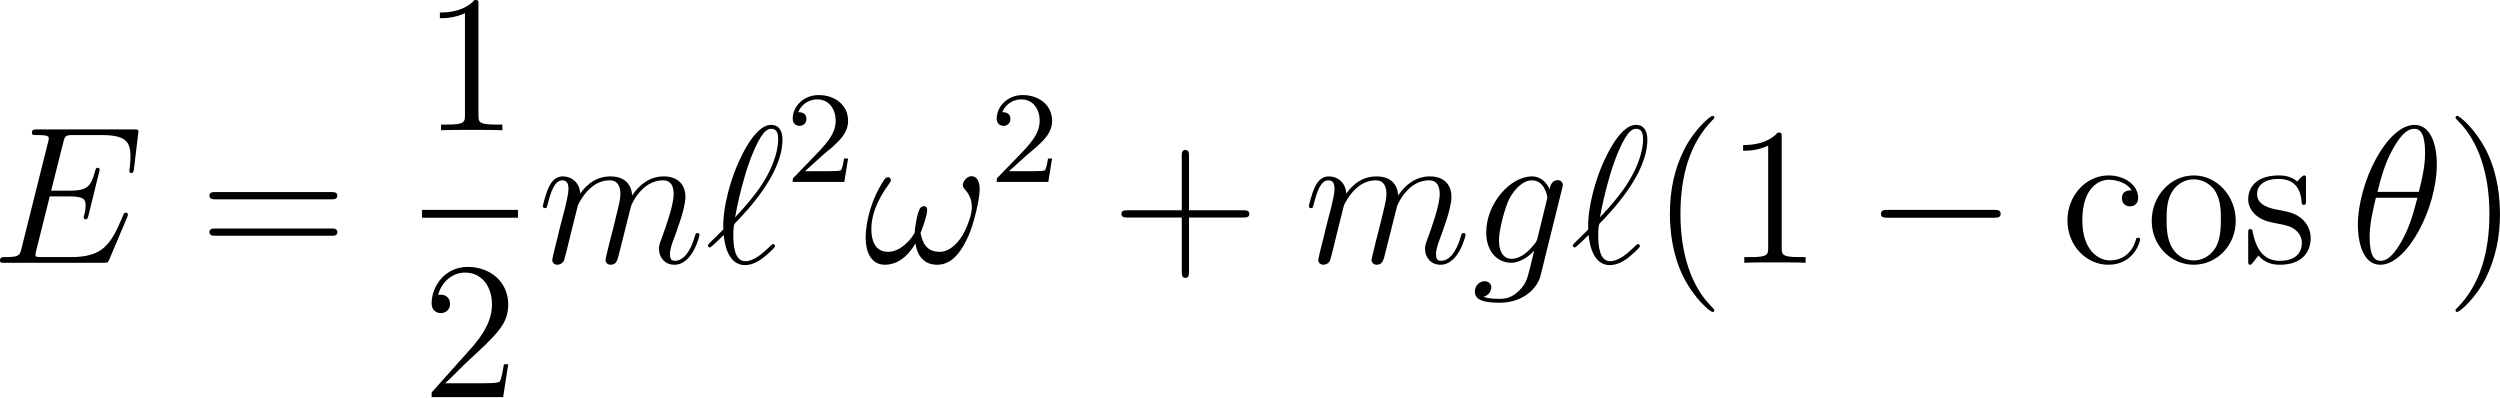
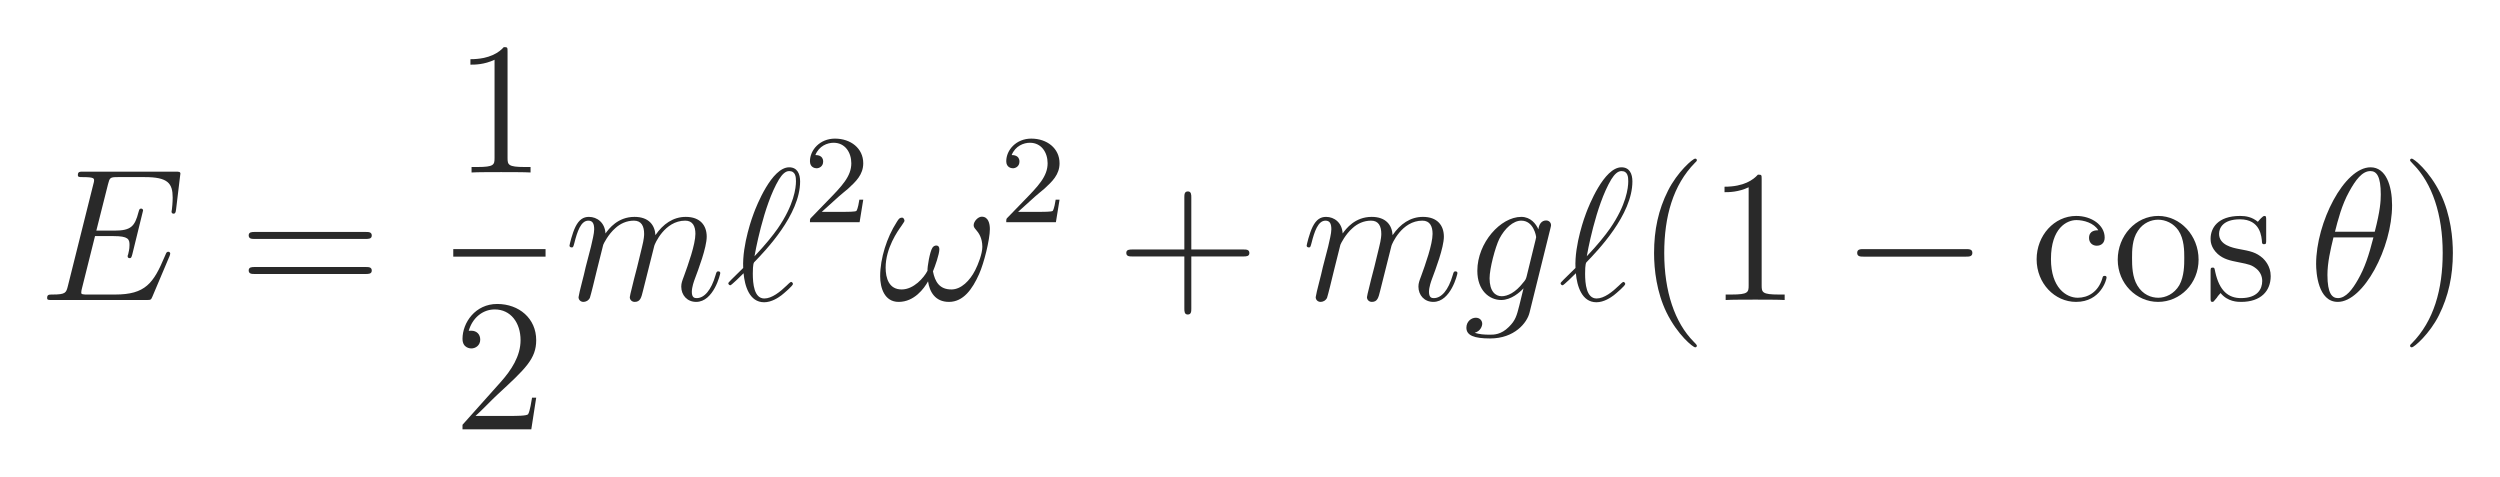
- <svg xmlns="http://www.w3.org/2000/svg" xmlns:xlink="http://www.w3.org/1999/xlink" version="1.1" width="172.414pt" height="27.39pt" viewBox="156.521 66.504 152.579 24.239">
+ <svg xmlns="http://www.w3.org/2000/svg" xmlns:xlink="http://www.w3.org/1999/xlink" version="1.1" width="179.169pt" height="34.144pt" viewBox="153.532 63.515 158.556 30.216">
  <defs>
    <path id="g0-0" d="M7.878-2.75C8.082-2.75 8.297-2.75 8.297-2.989S8.082-3.228 7.878-3.228H1.411C1.207-3.228 .992-3.228 .992-2.989S1.207-2.75 1.411-2.75H7.878Z" />
    <path id="g2-50" d="M2.248-1.626C2.375-1.745 2.71-2.008 2.837-2.12C3.332-2.574 3.802-3.013 3.802-3.738C3.802-4.686 3.005-5.3 2.008-5.3C1.052-5.3 .422-4.575 .422-3.866C.422-3.475 .733-3.419 .845-3.419C1.012-3.419 1.259-3.539 1.259-3.842C1.259-4.256 .861-4.256 .765-4.256C.996-4.838 1.53-5.037 1.921-5.037C2.662-5.037 3.045-4.407 3.045-3.738C3.045-2.909 2.463-2.303 1.522-1.339L.518-.303C.422-.215 .422-.199 .422 0H3.571L3.802-1.427H3.555C3.531-1.267 3.467-.869 3.371-.717C3.324-.654 2.718-.654 2.59-.654H1.172L2.248-1.626Z" />
    <path id="g3-40" d="M3.885 2.905C3.885 2.869 3.885 2.845 3.682 2.642C2.487 1.435 1.817-.538 1.817-2.977C1.817-5.296 2.379-7.293 3.766-8.703C3.885-8.811 3.885-8.835 3.885-8.871C3.885-8.942 3.826-8.966 3.778-8.966C3.622-8.966 2.642-8.106 2.056-6.934C1.447-5.727 1.172-4.447 1.172-2.977C1.172-1.913 1.339-.49 1.961 .789C2.666 2.224 3.646 3.001 3.778 3.001C3.826 3.001 3.885 2.977 3.885 2.905Z" />
    <path id="g3-41" d="M3.371-2.977C3.371-3.885 3.252-5.368 2.582-6.755C1.877-8.189 .897-8.966 .765-8.966C.717-8.966 .658-8.942 .658-8.871C.658-8.835 .658-8.811 .861-8.608C2.056-7.4 2.726-5.428 2.726-2.989C2.726-.669 2.164 1.327 .777 2.738C.658 2.845 .658 2.869 .658 2.905C.658 2.977 .717 3.001 .765 3.001C.921 3.001 1.901 2.14 2.487 .968C3.096-.251 3.371-1.542 3.371-2.977Z" />
    <path id="g3-43" d="M4.77-2.762H8.07C8.237-2.762 8.452-2.762 8.452-2.977C8.452-3.204 8.249-3.204 8.07-3.204H4.77V-6.504C4.77-6.671 4.77-6.886 4.555-6.886C4.328-6.886 4.328-6.683 4.328-6.504V-3.204H1.028C.861-3.204 .646-3.204 .646-2.989C.646-2.762 .849-2.762 1.028-2.762H4.328V.538C4.328 .705 4.328 .921 4.543 .921C4.77 .921 4.77 .717 4.77 .538V-2.762Z" />
    <path id="g3-49" d="M3.443-7.663C3.443-7.938 3.443-7.95 3.204-7.95C2.917-7.627 2.319-7.185 1.088-7.185V-6.838C1.363-6.838 1.961-6.838 2.618-7.149V-.921C2.618-.49 2.582-.347 1.53-.347H1.16V0C1.482-.024 2.642-.024 3.037-.024S4.579-.024 4.902 0V-.347H4.531C3.479-.347 3.443-.49 3.443-.921V-7.663Z" />
    <path id="g3-50" d="M5.26-2.008H4.997C4.961-1.805 4.866-1.148 4.746-.956C4.663-.849 3.981-.849 3.622-.849H1.411C1.733-1.124 2.463-1.889 2.774-2.176C4.591-3.85 5.26-4.471 5.26-5.655C5.26-7.03 4.172-7.95 2.786-7.95S.586-6.767 .586-5.738C.586-5.129 1.112-5.129 1.148-5.129C1.399-5.129 1.71-5.308 1.71-5.691C1.71-6.025 1.482-6.253 1.148-6.253C1.04-6.253 1.016-6.253 .98-6.241C1.207-7.054 1.853-7.603 2.63-7.603C3.646-7.603 4.268-6.755 4.268-5.655C4.268-4.639 3.682-3.754 3.001-2.989L.586-.287V0H4.949L5.26-2.008Z" />
    <path id="g3-61" d="M8.07-3.873C8.237-3.873 8.452-3.873 8.452-4.089C8.452-4.316 8.249-4.316 8.07-4.316H1.028C.861-4.316 .646-4.316 .646-4.101C.646-3.873 .849-3.873 1.028-3.873H8.07ZM8.07-1.65C8.237-1.65 8.452-1.65 8.452-1.865C8.452-2.092 8.249-2.092 8.07-2.092H1.028C.861-2.092 .646-2.092 .646-1.877C.646-1.65 .849-1.65 1.028-1.65H8.07Z" />
    <path id="g3-99" d="M4.328-4.423C4.184-4.423 3.742-4.423 3.742-3.933C3.742-3.646 3.945-3.443 4.232-3.443C4.507-3.443 4.734-3.61 4.734-3.957C4.734-4.758 3.897-5.332 2.929-5.332C1.53-5.332 .418-4.089 .418-2.582C.418-1.052 1.566 .12 2.917 .12C4.495 .12 4.854-1.315 4.854-1.423S4.77-1.53 4.734-1.53C4.627-1.53 4.615-1.494 4.579-1.351C4.316-.502 3.67-.143 3.025-.143C2.295-.143 1.327-.777 1.327-2.594C1.327-4.579 2.343-5.069 2.941-5.069C3.395-5.069 4.053-4.89 4.328-4.423Z" />
    <path id="g3-111" d="M5.487-2.558C5.487-4.101 4.316-5.332 2.929-5.332C1.494-5.332 .359-4.065 .359-2.558C.359-1.028 1.554 .12 2.917 .12C4.328 .12 5.487-1.052 5.487-2.558ZM2.929-.143C2.487-.143 1.949-.335 1.602-.921C1.279-1.459 1.267-2.164 1.267-2.666C1.267-3.12 1.267-3.85 1.638-4.388C1.973-4.902 2.499-5.093 2.917-5.093C3.383-5.093 3.885-4.878 4.208-4.411C4.579-3.862 4.579-3.108 4.579-2.666C4.579-2.248 4.579-1.506 4.268-.944C3.933-.371 3.383-.143 2.929-.143Z" />
    <path id="g3-115" d="M3.921-5.057C3.921-5.272 3.921-5.332 3.802-5.332C3.706-5.332 3.479-5.069 3.395-4.961C3.025-5.26 2.654-5.332 2.271-5.332C.825-5.332 .395-4.543 .395-3.885C.395-3.754 .395-3.335 .849-2.917C1.231-2.582 1.638-2.499 2.188-2.391C2.845-2.26 3.001-2.224 3.3-1.985C3.515-1.805 3.67-1.542 3.67-1.207C3.67-.693 3.371-.12 2.319-.12C1.53-.12 .956-.574 .693-1.769C.646-1.985 .646-1.997 .634-2.008C.61-2.056 .562-2.056 .526-2.056C.395-2.056 .395-1.997 .395-1.781V-.155C.395 .06 .395 .12 .514 .12C.574 .12 .586 .108 .789-.143C.849-.227 .849-.251 1.028-.442C1.482 .12 2.128 .12 2.331 .12C3.587 .12 4.208-.574 4.208-1.518C4.208-2.164 3.814-2.546 3.706-2.654C3.276-3.025 2.953-3.096 2.164-3.24C1.805-3.312 .933-3.479 .933-4.196C.933-4.567 1.184-5.117 2.26-5.117C3.563-5.117 3.634-4.005 3.658-3.634C3.67-3.539 3.754-3.539 3.79-3.539C3.921-3.539 3.921-3.599 3.921-3.814V-5.057Z" />
    <path id="g1-18" d="M5.296-6.013C5.296-7.233 4.914-8.416 3.933-8.416C2.26-8.416 .478-4.914 .478-2.283C.478-1.733 .598 .12 1.853 .12C3.479 .12 5.296-3.3 5.296-6.013ZM1.674-4.328C1.853-5.033 2.104-6.037 2.582-6.886C2.977-7.603 3.395-8.177 3.921-8.177C4.316-8.177 4.579-7.843 4.579-6.695C4.579-6.265 4.543-5.667 4.196-4.328H1.674ZM4.113-3.969C3.814-2.798 3.563-2.044 3.132-1.291C2.786-.681 2.367-.12 1.865-.12C1.494-.12 1.196-.406 1.196-1.59C1.196-2.367 1.387-3.18 1.578-3.969H4.113Z" />
    <path id="g1-33" d="M7.101-4.495C7.101-4.842 7.006-5.284 6.587-5.284C6.348-5.284 6.073-4.985 6.073-4.746C6.073-4.639 6.121-4.567 6.217-4.459C6.396-4.256 6.623-3.933 6.623-3.371C6.623-2.941 6.36-2.26 6.169-1.889C5.834-1.231 5.284-.669 4.663-.669C3.909-.669 3.622-1.148 3.491-1.817C3.622-2.128 3.897-2.905 3.897-3.216C3.897-3.347 3.85-3.455 3.694-3.455C3.61-3.455 3.515-3.407 3.455-3.312C3.288-3.049 3.132-2.104 3.144-1.853C2.917-1.411 2.271-.669 1.506-.669C.705-.669 .49-1.375 .49-2.056C.49-3.3 1.267-4.388 1.482-4.686C1.602-4.866 1.686-4.985 1.686-5.009C1.686-5.093 1.638-5.224 1.53-5.224C1.339-5.224 1.279-5.069 1.184-4.926C.574-3.981 .143-2.654 .143-1.506C.143-.765 .418 .12 1.315 .12C2.307 .12 2.929-.729 3.18-1.184C3.276-.514 3.634 .12 4.507 .12C5.416 .12 5.99-.681 6.42-1.65C6.731-2.343 7.101-3.838 7.101-4.495Z" />
    <path id="g1-69" d="M8.309-2.774C8.321-2.809 8.357-2.893 8.357-2.941C8.357-3.001 8.309-3.061 8.237-3.061C8.189-3.061 8.165-3.049 8.13-3.013C8.106-3.001 8.106-2.977 7.998-2.738C7.293-1.064 6.779-.347 4.866-.347H3.12C2.953-.347 2.929-.347 2.857-.359C2.726-.371 2.714-.395 2.714-.49C2.714-.574 2.738-.646 2.762-.753L3.587-4.053H4.77C5.703-4.053 5.774-3.85 5.774-3.491C5.774-3.371 5.774-3.264 5.691-2.905C5.667-2.857 5.655-2.809 5.655-2.774C5.655-2.69 5.715-2.654 5.786-2.654C5.894-2.654 5.906-2.738 5.954-2.905L6.635-5.679C6.635-5.738 6.587-5.798 6.516-5.798C6.408-5.798 6.396-5.75 6.348-5.583C6.109-4.663 5.87-4.4 4.806-4.4H3.67L4.411-7.34C4.519-7.759 4.543-7.795 5.033-7.795H6.743C8.213-7.795 8.512-7.4 8.512-6.492C8.512-6.48 8.512-6.145 8.464-5.75C8.452-5.703 8.44-5.631 8.44-5.607C8.44-5.511 8.5-5.475 8.572-5.475C8.656-5.475 8.703-5.523 8.727-5.738L8.978-7.831C8.978-7.867 9.002-7.986 9.002-8.01C9.002-8.141 8.895-8.141 8.679-8.141H2.845C2.618-8.141 2.499-8.141 2.499-7.926C2.499-7.795 2.582-7.795 2.786-7.795C3.527-7.795 3.527-7.711 3.527-7.58C3.527-7.52 3.515-7.472 3.479-7.34L1.865-.885C1.757-.466 1.733-.347 .897-.347C.669-.347 .55-.347 .55-.132C.55 0 .622 0 .861 0H6.862C7.125 0 7.137-.012 7.221-.203L8.309-2.774Z" />
    <path id="g1-96" d="M1.1-2.032C.347-1.291 .155-1.112 .155-1.064S.203-.933 .287-.933C.347-.933 1.028-1.59 1.124-1.698C1.196-.897 1.494 .143 2.427 .143C2.905 .143 3.335-.155 3.527-.299C3.682-.418 4.256-.909 4.256-1.016C4.256-1.076 4.196-1.148 4.136-1.148C4.089-1.148 3.909-.968 3.862-.921C3.443-.514 2.917-.096 2.439-.096C1.793-.096 1.71-1.028 1.71-1.674C1.71-1.793 1.71-2.295 1.793-2.391C2.499-3.12 4.71-5.404 4.71-7.52C4.71-7.998 4.531-8.416 4.017-8.416C2.905-8.416 1.937-5.954 1.769-5.499C1.722-5.38 1.028-3.539 1.1-2.032ZM1.817-2.774C1.829-2.845 2.367-5.978 3.371-7.651C3.575-7.974 3.778-8.177 4.017-8.177C4.423-8.177 4.447-7.795 4.447-7.532C4.447-7.113 4.328-6.037 3.288-4.531C2.977-4.089 2.499-3.491 1.817-2.774Z" />
    <path id="g1-103" d="M4.041-1.518C3.993-1.327 3.969-1.279 3.814-1.1C3.324-.466 2.821-.239 2.451-.239C2.056-.239 1.686-.55 1.686-1.375C1.686-2.008 2.044-3.347 2.307-3.885C2.654-4.555 3.192-5.033 3.694-5.033C4.483-5.033 4.639-4.053 4.639-3.981L4.603-3.814L4.041-1.518ZM4.782-4.483C4.627-4.83 4.292-5.272 3.694-5.272C2.391-5.272 .909-3.634 .909-1.853C.909-.61 1.662 0 2.427 0C3.061 0 3.622-.502 3.838-.741L3.575 .335C3.407 .992 3.335 1.291 2.905 1.71C2.415 2.2 1.961 2.2 1.698 2.2C1.339 2.2 1.04 2.176 .741 2.08C1.124 1.973 1.219 1.638 1.219 1.506C1.219 1.315 1.076 1.124 .813 1.124C.526 1.124 .215 1.363 .215 1.757C.215 2.248 .705 2.439 1.722 2.439C3.264 2.439 4.065 1.447 4.22 .801L5.547-4.555C5.583-4.698 5.583-4.722 5.583-4.746C5.583-4.914 5.452-5.045 5.272-5.045C4.985-5.045 4.818-4.806 4.782-4.483Z" />
    <path id="g1-109" d="M2.463-3.503C2.487-3.575 2.786-4.172 3.228-4.555C3.539-4.842 3.945-5.033 4.411-5.033C4.89-5.033 5.057-4.674 5.057-4.196C5.057-4.125 5.057-3.885 4.914-3.324L4.615-2.092C4.519-1.733 4.292-.849 4.268-.717C4.22-.538 4.148-.227 4.148-.179C4.148-.012 4.28 .12 4.459 .12C4.818 .12 4.878-.155 4.985-.586L5.703-3.443C5.727-3.539 6.348-5.033 7.663-5.033C8.141-5.033 8.309-4.674 8.309-4.196C8.309-3.527 7.843-2.224 7.58-1.506C7.472-1.219 7.412-1.064 7.412-.849C7.412-.311 7.783 .12 8.357 .12C9.468 .12 9.887-1.638 9.887-1.71C9.887-1.769 9.839-1.817 9.767-1.817C9.66-1.817 9.648-1.781 9.588-1.578C9.313-.622 8.871-.12 8.393-.12C8.273-.12 8.082-.132 8.082-.514C8.082-.825 8.225-1.207 8.273-1.339C8.488-1.913 9.026-3.324 9.026-4.017C9.026-4.734 8.608-5.272 7.699-5.272C6.898-5.272 6.253-4.818 5.774-4.113C5.738-4.758 5.344-5.272 4.447-5.272C3.383-5.272 2.821-4.519 2.606-4.22C2.57-4.902 2.08-5.272 1.554-5.272C1.207-5.272 .933-5.105 .705-4.651C.49-4.22 .323-3.491 .323-3.443S.371-3.335 .454-3.335C.55-3.335 .562-3.347 .634-3.622C.813-4.328 1.04-5.033 1.518-5.033C1.793-5.033 1.889-4.842 1.889-4.483C1.889-4.22 1.769-3.754 1.686-3.383L1.351-2.092C1.303-1.865 1.172-1.327 1.112-1.112C1.028-.801 .897-.239 .897-.179C.897-.012 1.028 .12 1.207 .12C1.351 .12 1.518 .048 1.614-.132C1.638-.191 1.745-.61 1.805-.849L2.068-1.925L2.463-3.503Z" />
  </defs>
  <g id="page1">
-     <use x="155.971" y="82.542" xlink:href="#g1-69" />
-     <use x="168.658" y="82.542" xlink:href="#g3-61" />
-     <use x="182.279" y="74.454" xlink:href="#g3-49" />
-     <rect x="182.279" y="79.314" height=".478" width="5.853" />
-     <use x="182.279" y="90.743" xlink:href="#g3-50" />
-     <use x="189.327" y="82.542" xlink:href="#g1-109" />
-     <use x="199.567" y="82.542" xlink:href="#g1-96" />
-     <use x="204.479" y="77.606" xlink:href="#g2-50" />
-     <use x="209.211" y="82.542" xlink:href="#g1-33" />
-     <use x="216.929" y="77.606" xlink:href="#g2-50" />
-     <use x="224.318" y="82.542" xlink:href="#g3-43" />
-     <use x="236.08" y="82.542" xlink:href="#g1-109" />
-     <use x="246.319" y="82.542" xlink:href="#g1-103" />
-     <use x="252.353" y="82.542" xlink:href="#g1-96" />
-     <use x="257.265" y="82.542" xlink:href="#g3-40" />
-     <use x="261.818" y="82.542" xlink:href="#g3-49" />
-     <use x="270.327" y="82.542" xlink:href="#g0-0" />
-     <use x="282.282" y="82.542" xlink:href="#g3-99" />
-     <use x="287.485" y="82.542" xlink:href="#g3-111" />
-     <use x="293.338" y="82.542" xlink:href="#g3-115" />
-     <use x="299.948" y="82.542" xlink:href="#g1-18" />
-     <use x="305.728" y="82.542" xlink:href="#g3-41" />
+     <g fill="#292929">
+       <use x="155.971" y="82.542" xlink:href="#g1-69" />
+       <use x="168.658" y="82.542" xlink:href="#g3-61" />
+       <use x="182.279" y="74.454" xlink:href="#g3-49" />
+     </g>
+     <rect x="182.279" y="79.314" height=".478" width="5.853" fill="#292929" />
+     <g fill="#292929">
+       <use x="182.279" y="90.743" xlink:href="#g3-50" />
+       <use x="189.327" y="82.542" xlink:href="#g1-109" />
+       <use x="199.567" y="82.542" xlink:href="#g1-96" />
+       <use x="204.479" y="77.606" xlink:href="#g2-50" />
+       <use x="209.211" y="82.542" xlink:href="#g1-33" />
+       <use x="216.929" y="77.606" xlink:href="#g2-50" />
+       <use x="224.318" y="82.542" xlink:href="#g3-43" />
+       <use x="236.08" y="82.542" xlink:href="#g1-109" />
+       <use x="246.319" y="82.542" xlink:href="#g1-103" />
+       <use x="252.353" y="82.542" xlink:href="#g1-96" />
+       <use x="257.265" y="82.542" xlink:href="#g3-40" />
+       <use x="261.818" y="82.542" xlink:href="#g3-49" />
+       <use x="270.327" y="82.542" xlink:href="#g0-0" />
+       <use x="282.282" y="82.542" xlink:href="#g3-99" />
+       <use x="287.485" y="82.542" xlink:href="#g3-111" />
+       <use x="293.338" y="82.542" xlink:href="#g3-115" />
+       <use x="299.948" y="82.542" xlink:href="#g1-18" />
+       <use x="305.728" y="82.542" xlink:href="#g3-41" />
+     </g>
  </g>
</svg>
